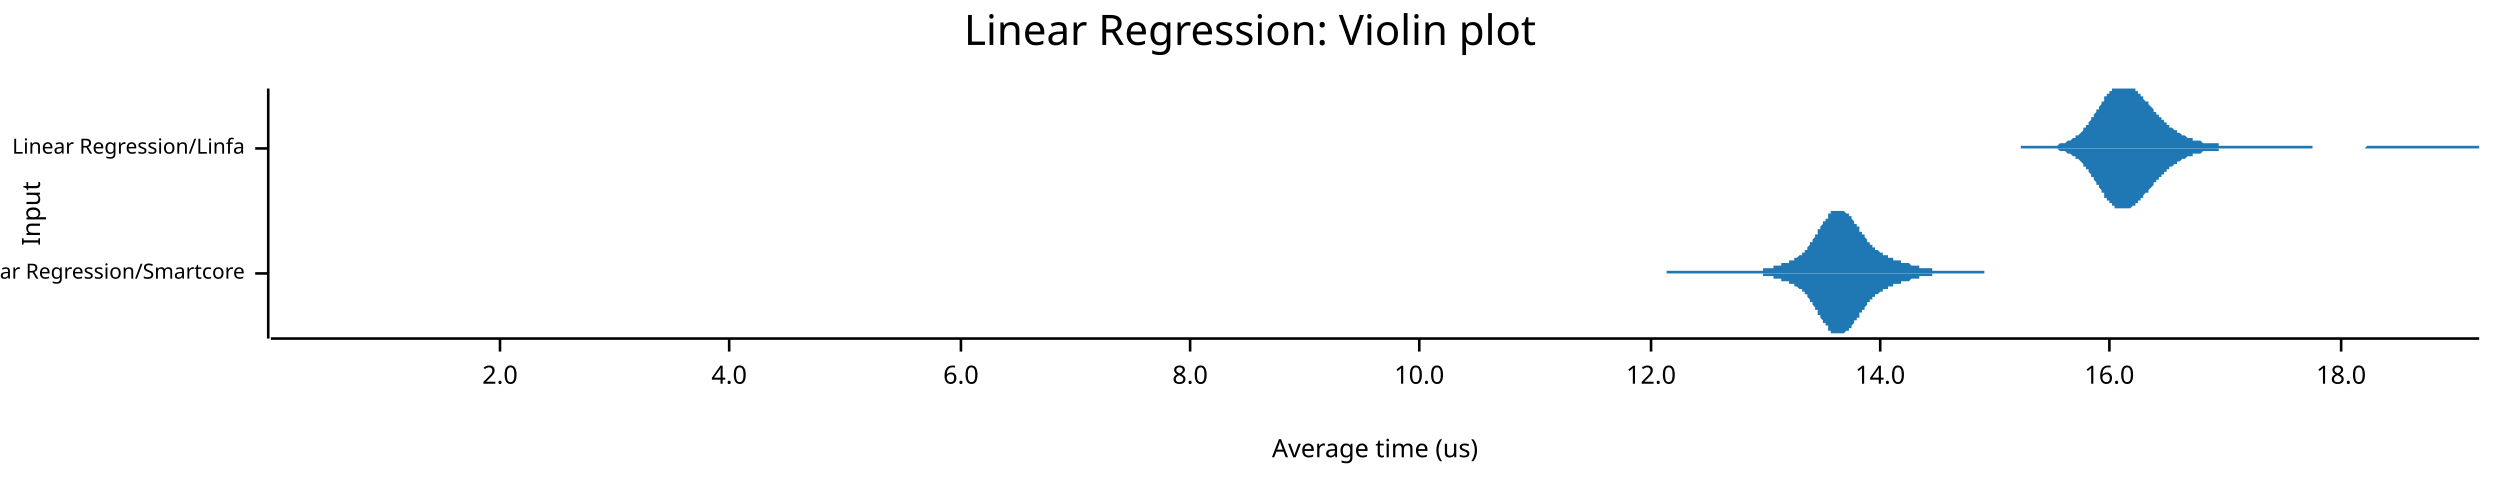
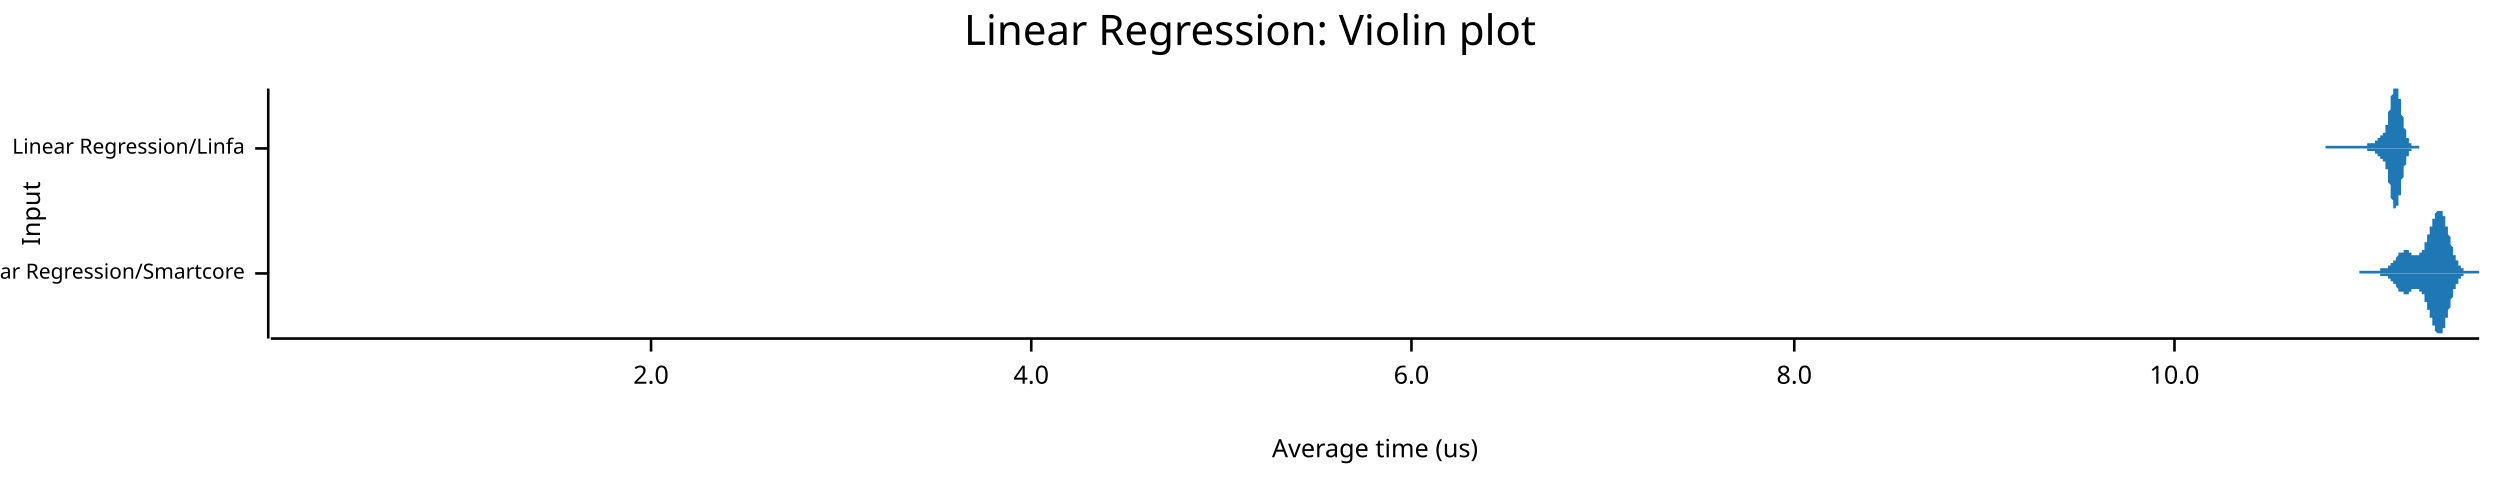
<svg xmlns="http://www.w3.org/2000/svg" width="960" height="186" viewBox="0 0 960 186">
  <text x="480" y="5" dy="0.76em" text-anchor="middle" font-family="sans-serif" font-size="16.129" opacity="1" fill="#000000">
Linear Regression: Violin plot
</text>
  <text x="8" y="82" dy="0.76em" text-anchor="middle" font-family="sans-serif" font-size="9.677" opacity="1" fill="#000000" transform="rotate(270, 8, 82)">
Input
</text>
  <text x="528" y="178" dy="-0.5ex" text-anchor="middle" font-family="sans-serif" font-size="9.677" opacity="1" fill="#000000">
Average time (us)
</text>
  <polyline fill="none" opacity="1" stroke="#000000" stroke-width="1" points="103,34 103,130 " />
  <text x="94" y="105" dy="0.5ex" text-anchor="end" font-family="sans-serif" font-size="8.065" opacity="1" fill="#000000">
Linear Regression/Smartcore
</text>
  <polyline fill="none" opacity="1" stroke="#000000" stroke-width="1" points="98,105 103,105 " />
  <text x="94" y="57" dy="0.5ex" text-anchor="end" font-family="sans-serif" font-size="8.065" opacity="1" fill="#000000">
Linear Regression/Linfa
</text>
  <polyline fill="none" opacity="1" stroke="#000000" stroke-width="1" points="98,57 103,57 " />
  <polyline fill="none" opacity="1" stroke="#000000" stroke-width="1" points="104,130 952,130 " />
-   <text x="192" y="140" dy="0.76em" text-anchor="middle" font-family="sans-serif" font-size="9.677" opacity="1" fill="#000000">
+   <text x="250" y="140" dy="0.76em" text-anchor="middle" font-family="sans-serif" font-size="9.677" opacity="1" fill="#000000">
2.0
</text>
-   <polyline fill="none" opacity="1" stroke="#000000" stroke-width="1" points="192,130 192,135 " />
-   <text x="280" y="140" dy="0.76em" text-anchor="middle" font-family="sans-serif" font-size="9.677" opacity="1" fill="#000000">
+   <polyline fill="none" opacity="1" stroke="#000000" stroke-width="1" points="250,130 250,135 " />
+   <text x="396" y="140" dy="0.76em" text-anchor="middle" font-family="sans-serif" font-size="9.677" opacity="1" fill="#000000">
4.0
</text>
-   <polyline fill="none" opacity="1" stroke="#000000" stroke-width="1" points="280,130 280,135 " />
-   <text x="369" y="140" dy="0.76em" text-anchor="middle" font-family="sans-serif" font-size="9.677" opacity="1" fill="#000000">
+   <polyline fill="none" opacity="1" stroke="#000000" stroke-width="1" points="396,130 396,135 " />
+   <text x="542" y="140" dy="0.76em" text-anchor="middle" font-family="sans-serif" font-size="9.677" opacity="1" fill="#000000">
6.0
</text>
-   <polyline fill="none" opacity="1" stroke="#000000" stroke-width="1" points="369,130 369,135 " />
-   <text x="457" y="140" dy="0.76em" text-anchor="middle" font-family="sans-serif" font-size="9.677" opacity="1" fill="#000000">
+   <polyline fill="none" opacity="1" stroke="#000000" stroke-width="1" points="542,130 542,135 " />
+   <text x="689" y="140" dy="0.76em" text-anchor="middle" font-family="sans-serif" font-size="9.677" opacity="1" fill="#000000">
8.0
</text>
-   <polyline fill="none" opacity="1" stroke="#000000" stroke-width="1" points="457,130 457,135 " />
-   <text x="545" y="140" dy="0.76em" text-anchor="middle" font-family="sans-serif" font-size="9.677" opacity="1" fill="#000000">
+   <polyline fill="none" opacity="1" stroke="#000000" stroke-width="1" points="689,130 689,135 " />
+   <text x="835" y="140" dy="0.76em" text-anchor="middle" font-family="sans-serif" font-size="9.677" opacity="1" fill="#000000">
10.0
</text>
-   <polyline fill="none" opacity="1" stroke="#000000" stroke-width="1" points="545,130 545,135 " />
-   <text x="634" y="140" dy="0.76em" text-anchor="middle" font-family="sans-serif" font-size="9.677" opacity="1" fill="#000000">
- 12.0
- </text>
-   <polyline fill="none" opacity="1" stroke="#000000" stroke-width="1" points="634,130 634,135 " />
-   <text x="722" y="140" dy="0.76em" text-anchor="middle" font-family="sans-serif" font-size="9.677" opacity="1" fill="#000000">
- 14.0
- </text>
-   <polyline fill="none" opacity="1" stroke="#000000" stroke-width="1" points="722,130 722,135 " />
-   <text x="810" y="140" dy="0.76em" text-anchor="middle" font-family="sans-serif" font-size="9.677" opacity="1" fill="#000000">
- 16.0
- </text>
-   <polyline fill="none" opacity="1" stroke="#000000" stroke-width="1" points="810,130 810,135 " />
-   <text x="899" y="140" dy="0.76em" text-anchor="middle" font-family="sans-serif" font-size="9.677" opacity="1" fill="#000000">
- 18.0
- </text>
-   <polyline fill="none" opacity="1" stroke="#000000" stroke-width="1" points="899,130 899,135 " />
-   <polygon opacity="1" fill="#1F78B4" points="640,104 640,104 640,104 641,104 641,104 641,104 641,104 642,104 642,104 642,104 642,104 643,104 643,104 643,104 643,104 644,104 644,104 644,104 644,104 645,104 645,104 645,104 645,104 646,104 646,104 646,104 646,104 647,104 647,104 647,104 647,104 648,104 648,104 648,104 648,104 649,104 649,104 649,104 649,104 650,104 650,104 650,104 650,104 651,104 651,104 651,104 651,104 652,104 652,104 652,104 652,104 652,104 653,104 653,104 653,104 653,104 654,104 654,104 654,104 654,104 655,104 655,104 655,104 655,104 656,104 656,104 656,104 656,104 657,104 657,104 657,104 657,104 658,104 658,104 658,104 658,104 659,104 659,104 659,104 659,104 660,104 660,104 660,104 660,104 661,104 661,104 661,104 661,104 662,104 662,104 662,104 662,104 663,104 663,104 663,104 663,104 664,104 664,104 664,104 664,104 665,104 665,104 665,104 665,104 665,104 666,104 666,104 666,104 666,104 667,104 667,104 667,104 667,104 668,104 668,104 668,104 668,104 669,104 669,104 669,104 669,104 670,104 670,104 670,104 670,104 671,104 671,104 671,104 671,104 672,104 672,104 672,104 672,104 673,104 673,104 673,104 673,104 674,104 674,104 674,104 674,104 675,104 675,104 675,104 675,104 676,104 676,104 676,104 676,104 677,104 677,103 677,103 677,103 677,103 678,103 678,103 678,103 678,103 679,103 679,103 679,103 679,103 680,103 680,103 680,103 680,103 681,103 681,103 681,103 681,102 682,102 682,102 682,102 682,102 683,102 683,102 683,102 683,102 684,102 684,102 684,102 684,101 685,101 685,101 685,101 685,101 686,101 686,101 686,101 686,101 687,101 687,101 687,100 687,100 688,100 688,100 688,100 688,100 689,100 689,100 689,100 689,99 689,99 690,99 690,99 690,99 690,99 691,98 691,98 691,98 691,98 692,98 692,97 692,97 692,97 693,97 693,96 693,96 693,96 694,96 694,95 694,95 694,95 695,94 695,94 695,94 695,93 696,93 696,93 696,92 696,92 697,91 697,91 697,91 697,90 698,90 698,89 698,89 698,88 699,88 699,88 699,87 699,87 700,86 700,86 700,86 700,85 701,85 701,85 701,84 701,84 702,84 702,83 702,83 702,83 702,82 703,82 703,82 703,82 703,81 704,81 704,81 704,81 704,81 705,81 705,81 705,81 705,81 706,81 706,81 706,81 706,81 707,81 707,81 707,81 707,81 708,81 708,81 708,81 708,81 709,82 709,82 709,82 709,82 710,82 710,83 710,83 710,83 711,83 711,84 711,84 711,84 712,85 712,85 712,85 712,86 713,86 713,86 713,87 713,87 714,87 714,88 714,88 714,88 714,89 715,89 715,89 715,90 715,90 716,90 716,91 716,91 716,91 717,92 717,92 717,92 717,93 718,93 718,93 718,93 718,94 719,94 719,94 719,94 719,95 720,95 720,95 720,95 720,96 721,96 721,96 721,96 721,96 722,97 722,97 722,97 722,97 723,97 723,97 723,97 723,98 724,98 724,98 724,98 724,98 725,98 725,98 725,99 725,99 726,99 726,99 726,99 726,99 727,99 727,99 727,99 727,99 727,100 728,100 728,100 728,100 728,100 729,100 729,100 729,100 729,100 730,100 730,100 730,100 730,101 731,101 731,101 731,101 731,101 732,101 732,101 732,101 732,101 733,101 733,101 733,101 733,101 734,102 734,102 734,102 734,102 735,102 735,102 735,102 735,102 736,102 736,102 736,102 736,102 737,102 737,102 737,103 737,103 738,103 738,103 738,103 738,103 739,103 739,103 739,103 739,103 739,103 740,103 740,103 740,103 740,103 741,103 741,103 741,103 741,103 742,103 742,104 742,104 742,104 743,104 743,104 743,104 743,104 744,104 744,104 744,104 744,104 745,104 745,104 745,104 745,104 746,104 746,104 746,104 746,104 747,104 747,104 747,104 747,104 748,104 748,104 748,104 748,104 749,104 749,104 749,104 749,104 750,104 750,104 750,104 750,104 751,104 751,104 751,104 751,104 751,104 752,104 752,104 752,104 752,104 753,104 753,104 753,104 753,104 754,104 754,104 754,104 754,104 755,104 755,104 755,104 755,104 756,104 756,104 756,104 756,104 757,104 757,104 757,104 757,104 758,104 758,104 758,104 758,104 759,104 759,104 759,104 759,104 760,104 760,104 760,104 760,104 761,104 761,104 761,104 761,104 762,104 762,104 762,104 762,104 762,105 640,105 " />
-   <polygon opacity="1" fill="#1F78B4" points="640,105 640,105 640,105 641,105 641,105 641,105 641,105 642,105 642,105 642,105 642,105 643,105 643,105 643,105 643,105 644,105 644,105 644,105 644,105 645,105 645,105 645,105 645,105 646,105 646,105 646,105 646,105 647,105 647,105 647,105 647,105 648,105 648,105 648,105 648,105 649,105 649,105 649,105 649,105 650,105 650,105 650,105 650,105 651,105 651,105 651,105 651,105 652,105 652,105 652,105 652,105 652,105 653,105 653,105 653,105 653,105 654,105 654,105 654,105 654,105 655,105 655,105 655,105 655,105 656,105 656,105 656,105 656,105 657,105 657,105 657,105 657,105 658,105 658,105 658,105 658,105 659,105 659,105 659,105 659,105 660,105 660,105 660,105 660,105 661,105 661,105 661,105 661,105 662,105 662,105 662,105 662,105 663,105 663,105 663,105 663,105 664,105 664,105 664,105 664,105 665,105 665,105 665,105 665,105 665,105 666,105 666,105 666,105 666,105 667,105 667,105 667,105 667,105 668,105 668,105 668,105 668,105 669,105 669,105 669,105 669,105 670,105 670,105 670,105 670,105 671,105 671,105 671,105 671,105 672,105 672,105 672,105 672,105 673,105 673,105 673,105 673,105 674,105 674,105 674,105 674,105 675,105 675,105 675,105 675,105 676,105 676,105 676,105 676,105 677,105 677,106 677,106 677,106 677,106 678,106 678,106 678,106 678,106 679,106 679,106 679,106 679,106 680,106 680,106 680,106 680,106 681,106 681,106 681,106 681,107 682,107 682,107 682,107 682,107 683,107 683,107 683,107 683,107 684,107 684,107 684,107 684,108 685,108 685,108 685,108 685,108 686,108 686,108 686,108 686,108 687,108 687,108 687,109 687,109 688,109 688,109 688,109 688,109 689,109 689,109 689,109 689,110 689,110 690,110 690,110 690,110 690,110 691,111 691,111 691,111 691,111 692,111 692,112 692,112 692,112 693,112 693,113 693,113 693,113 694,113 694,114 694,114 694,114 695,115 695,115 695,115 695,116 696,116 696,116 696,117 696,117 697,118 697,118 697,118 697,119 698,119 698,120 698,120 698,121 699,121 699,121 699,122 699,122 700,123 700,123 700,123 700,124 701,124 701,124 701,125 701,125 702,125 702,126 702,126 702,126 702,127 703,127 703,127 703,127 703,128 704,128 704,128 704,128 704,128 705,128 705,128 705,128 705,128 706,128 706,129 706,128 706,128 707,128 707,128 707,128 707,128 708,128 708,128 708,128 708,128 709,127 709,127 709,127 709,127 710,127 710,126 710,126 710,126 711,126 711,125 711,125 711,125 712,124 712,124 712,124 712,123 713,123 713,123 713,122 713,122 714,122 714,121 714,121 714,121 714,120 715,120 715,120 715,119 715,119 716,119 716,118 716,118 716,118 717,117 717,117 717,117 717,116 718,116 718,116 718,116 718,115 719,115 719,115 719,115 719,114 720,114 720,114 720,114 720,113 721,113 721,113 721,113 721,113 722,112 722,112 722,112 722,112 723,112 723,112 723,112 723,111 724,111 724,111 724,111 724,111 725,111 725,111 725,111 725,110 726,110 726,110 726,110 726,110 727,110 727,110 727,110 727,110 727,109 728,109 728,109 728,109 728,109 729,109 729,109 729,109 729,109 730,109 730,109 730,109 730,108 731,108 731,108 731,108 731,108 732,108 732,108 732,108 732,108 733,108 733,108 733,108 733,108 734,107 734,107 734,107 734,107 735,107 735,107 735,107 735,107 736,107 736,107 736,107 736,107 737,107 737,107 737,106 737,106 738,106 738,106 738,106 738,106 739,106 739,106 739,106 739,106 739,106 740,106 740,106 740,106 740,106 741,106 741,106 741,106 741,106 742,106 742,105 742,105 742,105 743,105 743,105 743,105 743,105 744,105 744,105 744,105 744,105 745,105 745,105 745,105 745,105 746,105 746,105 746,105 746,105 747,105 747,105 747,105 747,105 748,105 748,105 748,105 748,105 749,105 749,105 749,105 749,105 750,105 750,105 750,105 750,105 751,105 751,105 751,105 751,105 751,105 752,105 752,105 752,105 752,105 753,105 753,105 753,105 753,105 754,105 754,105 754,105 754,105 755,105 755,105 755,105 755,105 756,105 756,105 756,105 756,105 757,105 757,105 757,105 757,105 758,105 758,105 758,105 758,105 759,105 759,105 759,105 759,105 760,105 760,105 760,105 760,105 761,105 761,105 761,105 761,105 762,105 762,105 762,105 762,105 762,105 640,105 " />
-   <polygon opacity="1" fill="#1F78B4" points="776,56 777,56 777,56 778,56 778,56 778,56 779,56 779,56 779,56 780,56 780,56 780,56 781,56 781,56 781,56 782,56 782,56 782,56 783,56 783,56 783,56 784,56 784,56 785,56 785,56 785,56 786,56 786,56 786,56 787,56 787,56 787,56 788,56 788,56 788,56 789,56 789,56 789,56 790,56 790,56 791,55 791,55 791,55 792,55 792,55 792,55 793,55 793,55 793,55 794,54 794,54 794,54 795,54 795,54 795,54 796,53 796,53 796,53 797,53 797,52 798,52 798,52 798,52 799,51 799,51 799,51 800,50 800,50 800,49 801,49 801,49 801,48 802,48 802,47 802,47 803,46 803,46 803,45 804,45 804,44 805,43 805,43 805,42 806,42 806,41 806,41 807,40 807,40 807,39 808,39 808,38 808,37 809,37 809,37 809,36 810,36 810,35 811,35 811,35 811,34 812,34 812,34 812,34 813,34 813,34 813,34 814,34 814,34 814,34 815,34 815,34 815,34 816,34 816,34 816,34 817,34 817,34 818,34 818,34 818,34 819,34 819,34 819,34 820,34 820,35 820,35 821,35 821,36 821,36 822,36 822,37 822,37 823,37 823,38 823,38 824,39 824,39 825,39 825,40 825,40 826,41 826,41 826,41 827,42 827,42 827,43 828,43 828,43 828,44 829,44 829,45 829,45 830,45 830,46 830,46 831,46 831,47 832,47 832,47 832,48 833,48 833,48 833,49 834,49 834,49 834,49 835,50 835,50 835,50 836,50 836,51 836,51 837,51 837,51 838,52 838,52 838,52 839,52 839,52 839,52 840,53 840,53 840,53 841,53 841,53 841,53 842,53 842,54 842,54 843,54 843,54 843,54 844,54 844,54 845,54 845,54 845,54 846,55 846,55 846,55 847,55 847,55 847,55 848,55 848,55 848,55 849,55 849,55 849,55 850,55 850,55 850,55 851,55 851,55 852,55 852,55 852,56 853,56 853,56 853,56 854,56 854,56 854,56 855,56 855,56 855,56 856,56 856,56 856,56 857,56 857,56 858,56 858,56 858,56 859,56 859,56 859,56 860,56 860,56 860,56 861,56 861,56 861,56 862,56 862,56 862,56 863,56 863,56 863,56 864,56 864,56 865,56 865,56 865,56 866,56 866,56 866,56 867,56 867,56 867,56 868,56 868,56 868,56 869,56 869,56 869,56 870,56 870,56 870,56 871,56 871,56 872,56 872,56 872,56 873,56 873,56 873,56 874,56 874,56 874,56 875,56 875,56 875,56 876,56 876,56 876,56 877,56 877,56 877,56 878,56 878,56 879,56 879,56 879,56 880,56 880,56 880,56 881,56 881,56 881,56 882,56 882,56 882,56 883,56 883,56 883,56 884,56 884,56 885,56 885,56 885,56 886,56 886,56 886,56 887,56 887,56 887,56 888,56 888,57 888,57 889,57 889,57 889,57 890,57 890,57 890,57 891,57 891,57 892,57 892,57 892,57 893,57 893,57 893,57 894,57 894,57 894,57 895,57 895,57 895,57 896,57 896,57 896,57 897,57 897,57 897,57 898,57 898,57 899,57 899,57 899,57 900,57 900,57 900,57 901,57 901,57 901,57 902,57 902,57 902,57 903,57 903,57 903,57 904,57 904,57 905,57 905,57 905,57 906,57 906,57 906,57 907,57 907,57 907,57 908,57 908,57 908,57 909,56 909,56 909,56 910,56 910,56 910,56 911,56 911,56 912,56 912,56 912,56 913,56 913,56 913,56 914,56 914,56 914,56 915,56 915,56 915,56 916,56 916,56 916,56 917,56 917,56 917,56 918,56 918,56 919,56 919,56 919,56 920,56 920,56 920,56 921,56 921,56 921,56 922,56 922,56 922,56 923,56 923,56 923,56 924,56 924,56 924,56 925,56 925,56 926,56 926,56 926,56 927,56 927,56 927,56 928,56 928,56 928,56 929,56 929,56 929,56 930,56 930,56 930,56 931,56 931,56 932,56 932,56 932,56 933,56 933,56 933,56 934,56 934,56 934,56 935,56 935,56 935,56 936,56 936,56 936,56 937,56 937,56 937,56 938,56 938,56 939,56 939,56 939,56 940,56 940,56 940,56 941,56 941,56 941,56 942,56 942,56 942,56 943,56 943,56 943,56 944,56 944,56 944,56 945,56 945,56 946,56 946,56 946,56 947,56 947,56 947,56 948,56 948,56 948,56 949,56 949,56 949,56 950,56 950,56 950,56 951,56 951,56 952,56 952,57 776,57 " />
-   <polygon opacity="1" fill="#1F78B4" points="776,57 777,57 777,57 778,57 778,57 778,57 779,57 779,57 779,57 780,57 780,57 780,57 781,57 781,57 781,57 782,57 782,57 782,57 783,57 783,57 783,57 784,57 784,57 785,57 785,57 785,57 786,57 786,57 786,57 787,57 787,57 787,57 788,57 788,57 788,57 789,57 789,57 789,57 790,57 790,57 791,58 791,58 791,58 792,58 792,58 792,58 793,58 793,58 793,58 794,59 794,59 794,59 795,59 795,59 795,59 796,60 796,60 796,60 797,60 797,61 798,61 798,61 798,61 799,62 799,62 799,62 800,63 800,63 800,64 801,64 801,64 801,65 802,65 802,66 802,66 803,67 803,67 803,68 804,68 804,69 805,70 805,70 805,71 806,71 806,72 806,72 807,73 807,73 807,74 808,74 808,75 808,76 809,76 809,76 809,77 810,77 810,78 811,78 811,78 811,79 812,79 812,79 812,80 813,80 813,80 813,80 814,80 814,80 814,80 815,80 815,81 815,80 816,80 816,80 816,80 817,80 817,80 818,80 818,80 818,80 819,79 819,79 819,79 820,79 820,78 820,78 821,78 821,77 821,77 822,77 822,76 822,76 823,76 823,75 823,75 824,74 824,74 825,74 825,73 825,73 826,72 826,72 826,72 827,71 827,71 827,70 828,70 828,70 828,69 829,69 829,68 829,68 830,68 830,67 830,67 831,67 831,66 832,66 832,66 832,65 833,65 833,65 833,64 834,64 834,64 834,64 835,63 835,63 835,63 836,63 836,62 836,62 837,62 837,62 838,61 838,61 838,61 839,61 839,61 839,61 840,60 840,60 840,60 841,60 841,60 841,60 842,60 842,59 842,59 843,59 843,59 843,59 844,59 844,59 845,59 845,59 845,59 846,58 846,58 846,58 847,58 847,58 847,58 848,58 848,58 848,58 849,58 849,58 849,58 850,58 850,58 850,58 851,58 851,58 852,58 852,58 852,57 853,57 853,57 853,57 854,57 854,57 854,57 855,57 855,57 855,57 856,57 856,57 856,57 857,57 857,57 858,57 858,57 858,57 859,57 859,57 859,57 860,57 860,57 860,57 861,57 861,57 861,57 862,57 862,57 862,57 863,57 863,57 863,57 864,57 864,57 865,57 865,57 865,57 866,57 866,57 866,57 867,57 867,57 867,57 868,57 868,57 868,57 869,57 869,57 869,57 870,57 870,57 870,57 871,57 871,57 872,57 872,57 872,57 873,57 873,57 873,57 874,57 874,57 874,57 875,57 875,57 875,57 876,57 876,57 876,57 877,57 877,57 877,57 878,57 878,57 879,57 879,57 879,57 880,57 880,57 880,57 881,57 881,57 881,57 882,57 882,57 882,57 883,57 883,57 883,57 884,57 884,57 885,57 885,57 885,57 886,57 886,57 886,57 887,57 887,57 887,57 888,57 888,57 888,57 889,57 889,57 889,57 890,57 890,57 890,57 891,57 891,57 892,57 892,57 892,57 893,57 893,57 893,57 894,57 894,57 894,57 895,57 895,57 895,57 896,57 896,57 896,57 897,57 897,57 897,57 898,57 898,57 899,57 899,57 899,57 900,57 900,57 900,57 901,57 901,57 901,57 902,57 902,57 902,57 903,57 903,57 903,57 904,57 904,57 905,57 905,57 905,57 906,57 906,57 906,57 907,57 907,57 907,57 908,57 908,57 908,57 909,57 909,57 909,57 910,57 910,57 910,57 911,57 911,57 912,57 912,57 912,57 913,57 913,57 913,57 914,57 914,57 914,57 915,57 915,57 915,57 916,57 916,57 916,57 917,57 917,57 917,57 918,57 918,57 919,57 919,57 919,57 920,57 920,57 920,57 921,57 921,57 921,57 922,57 922,57 922,57 923,57 923,57 923,57 924,57 924,57 924,57 925,57 925,57 926,57 926,57 926,57 927,57 927,57 927,57 928,57 928,57 928,57 929,57 929,57 929,57 930,57 930,57 930,57 931,57 931,57 932,57 932,57 932,57 933,57 933,57 933,57 934,57 934,57 934,57 935,57 935,57 935,57 936,57 936,57 936,57 937,57 937,57 937,57 938,57 938,57 939,57 939,57 939,57 940,57 940,57 940,57 941,57 941,57 941,57 942,57 942,57 942,57 943,57 943,57 943,57 944,57 944,57 944,57 945,57 945,57 946,57 946,57 946,57 947,57 947,57 947,57 948,57 948,57 948,57 949,57 949,57 949,57 950,57 950,57 950,57 951,57 951,57 952,57 952,57 776,57 " />
+   <polyline fill="none" opacity="1" stroke="#000000" stroke-width="1" points="835,130 835,135 " />
+   <polygon opacity="1" fill="#1F78B4" points="906,104 906,104 906,104 906,104 906,104 906,104 907,104 907,104 907,104 907,104 907,104 907,104 907,104 907,104 907,104 907,104 907,104 908,104 908,104 908,104 908,104 908,104 908,104 908,104 908,104 908,104 908,104 908,104 909,104 909,104 909,104 909,104 909,104 909,104 909,104 909,104 909,104 909,104 909,104 910,104 910,104 910,104 910,104 910,104 910,104 910,104 910,104 910,104 910,104 910,104 911,104 911,104 911,104 911,104 911,104 911,104 911,104 911,104 911,104 911,104 911,104 912,104 912,104 912,104 912,104 912,104 912,104 912,104 912,104 912,104 912,104 912,104 913,104 913,104 913,104 913,104 913,104 913,104 913,104 913,104 913,104 913,104 913,104 914,104 914,104 914,104 914,104 914,104 914,104 914,104 914,104 914,104 914,104 914,103 915,103 915,103 915,103 915,103 915,103 915,103 915,103 915,103 915,103 915,103 916,103 916,103 916,103 916,103 916,103 916,103 916,103 916,103 916,103 916,103 916,103 917,103 917,103 917,102 917,102 917,102 917,102 917,102 917,102 917,102 917,102 917,102 918,102 918,102 918,102 918,102 918,102 918,101 918,101 918,101 918,101 918,101 918,101 919,101 919,101 919,101 919,101 919,101 919,100 919,100 919,100 919,100 919,100 919,100 920,100 920,100 920,100 920,99 920,99 920,99 920,99 920,99 920,99 920,99 920,99 921,98 921,98 921,98 921,98 921,98 921,98 921,98 921,98 921,98 921,98 921,97 922,97 922,97 922,97 922,97 922,97 922,97 922,97 922,97 922,97 922,97 922,97 923,97 923,96 923,96 923,96 923,96 923,96 923,96 923,96 923,96 923,96 923,96 924,96 924,96 924,96 924,96 924,96 924,96 924,96 924,96 924,96 924,96 924,96 925,96 925,97 925,97 925,97 925,97 925,97 925,97 925,97 925,97 925,97 925,97 926,97 926,97 926,97 926,97 926,97 926,97 926,97 926,98 926,98 926,98 926,98 927,98 927,98 927,98 927,98 927,98 927,98 927,98 927,98 927,98 927,98 927,98 928,98 928,98 928,98 928,98 928,98 928,98 928,98 928,98 928,98 928,98 928,98 929,98 929,98 929,98 929,98 929,98 929,98 929,98 929,98 929,98 929,97 929,97 930,97 930,97 930,97 930,97 930,97 930,97 930,96 930,96 930,96 930,96 930,96 931,96 931,95 931,95 931,95 931,95 931,95 931,94 931,94 931,94 931,94 931,93 932,93 932,93 932,93 932,92 932,92 932,92 932,92 932,91 932,91 932,91 932,90 933,90 933,90 933,89 933,89 933,89 933,89 933,88 933,88 933,88 933,87 933,87 934,87 934,86 934,86 934,86 934,86 934,85 934,85 934,85 934,84 934,84 934,84 935,84 935,83 935,83 935,83 935,83 935,83 935,82 935,82 935,82 935,82 935,82 936,81 936,81 936,81 936,81 936,81 936,81 936,81 936,81 936,81 936,81 936,81 937,81 937,81 937,81 937,81 937,81 937,81 937,81 937,81 937,81 937,81 937,81 938,81 938,81 938,82 938,82 938,82 938,82 938,82 938,82 938,83 938,83 938,83 939,83 939,84 939,84 939,84 939,85 939,85 939,85 939,86 939,86 939,86 939,87 940,87 940,87 940,88 940,88 940,88 940,89 940,89 940,89 940,90 940,90 940,90 941,91 941,91 941,91 941,92 941,92 941,93 941,93 941,93 941,94 941,94 941,94 942,95 942,95 942,95 942,96 942,96 942,96 942,96 942,97 942,97 942,97 942,98 943,98 943,98 943,98 943,99 943,99 943,99 943,99 943,100 943,100 943,100 943,100 944,100 944,101 944,101 944,101 944,101 944,101 944,101 944,102 944,102 944,102 944,102 945,102 945,102 945,102 945,102 945,103 945,103 945,103 945,103 945,103 945,103 945,103 946,103 946,103 946,103 946,103 946,104 946,104 946,104 946,104 946,104 946,104 946,104 947,104 947,104 947,104 947,104 947,104 947,104 947,104 947,104 947,104 947,104 947,104 948,104 948,104 948,104 948,104 948,104 948,104 948,104 948,104 948,104 948,104 948,104 949,104 949,104 949,104 949,104 949,104 949,104 949,104 949,104 949,104 949,104 949,104 950,104 950,104 950,104 950,104 950,104 950,104 950,104 950,104 950,104 950,104 950,104 951,104 951,104 951,104 951,104 951,104 951,104 951,104 951,104 951,104 951,104 952,104 952,105 906,105 " />
+   <polygon opacity="1" fill="#1F78B4" points="906,105 906,105 906,105 906,105 906,105 906,105 907,105 907,105 907,105 907,105 907,105 907,105 907,105 907,105 907,105 907,105 907,105 908,105 908,105 908,105 908,105 908,105 908,105 908,105 908,105 908,105 908,105 908,105 909,105 909,105 909,105 909,105 909,105 909,105 909,105 909,105 909,105 909,105 909,105 910,105 910,105 910,105 910,105 910,105 910,105 910,105 910,105 910,105 910,105 910,105 911,105 911,105 911,105 911,105 911,105 911,105 911,105 911,105 911,105 911,105 911,105 912,105 912,105 912,105 912,105 912,105 912,105 912,105 912,105 912,105 912,105 912,105 913,105 913,105 913,105 913,105 913,105 913,105 913,105 913,105 913,105 913,105 913,105 914,105 914,105 914,105 914,105 914,105 914,105 914,105 914,105 914,105 914,105 914,106 915,106 915,106 915,106 915,106 915,106 915,106 915,106 915,106 915,106 915,106 916,106 916,106 916,106 916,106 916,106 916,106 916,106 916,106 916,106 916,106 916,106 917,106 917,106 917,107 917,107 917,107 917,107 917,107 917,107 917,107 917,107 917,107 918,107 918,107 918,107 918,107 918,107 918,108 918,108 918,108 918,108 918,108 918,108 919,108 919,108 919,108 919,108 919,108 919,109 919,109 919,109 919,109 919,109 919,109 920,109 920,109 920,109 920,110 920,110 920,110 920,110 920,110 920,110 920,110 920,110 921,111 921,111 921,111 921,111 921,111 921,111 921,111 921,111 921,111 921,111 921,112 922,112 922,112 922,112 922,112 922,112 922,112 922,112 922,112 922,112 922,112 922,112 923,112 923,113 923,113 923,113 923,113 923,113 923,113 923,113 923,113 923,113 923,113 924,113 924,113 924,113 924,113 924,113 924,113 924,113 924,113 924,113 924,113 924,113 925,113 925,112 925,112 925,112 925,112 925,112 925,112 925,112 925,112 925,112 925,112 926,112 926,112 926,112 926,112 926,112 926,112 926,112 926,111 926,111 926,111 926,111 927,111 927,111 927,111 927,111 927,111 927,111 927,111 927,111 927,111 927,111 927,111 928,111 928,111 928,111 928,111 928,111 928,111 928,111 928,111 928,111 928,111 928,111 929,111 929,111 929,111 929,111 929,111 929,111 929,111 929,111 929,111 929,112 929,112 930,112 930,112 930,112 930,112 930,112 930,112 930,113 930,113 930,113 930,113 930,113 931,113 931,114 931,114 931,114 931,114 931,114 931,115 931,115 931,115 931,115 931,116 932,116 932,116 932,116 932,117 932,117 932,117 932,117 932,118 932,118 932,118 932,119 933,119 933,119 933,120 933,120 933,120 933,120 933,121 933,121 933,121 933,122 933,122 934,122 934,123 934,123 934,123 934,123 934,124 934,124 934,124 934,125 934,125 934,125 935,125 935,126 935,126 935,126 935,126 935,126 935,127 935,127 935,127 935,127 935,127 936,128 936,128 936,128 936,128 936,128 936,128 936,128 936,128 936,128 936,128 936,128 937,128 937,129 937,128 937,128 937,128 937,128 937,128 937,128 937,128 937,128 937,128 938,128 938,128 938,127 938,127 938,127 938,127 938,127 938,127 938,126 938,126 938,126 939,126 939,125 939,125 939,125 939,124 939,124 939,124 939,123 939,123 939,123 939,122 940,122 940,122 940,121 940,121 940,121 940,120 940,120 940,120 940,119 940,119 940,119 941,118 941,118 941,118 941,117 941,117 941,116 941,116 941,116 941,115 941,115 941,115 942,114 942,114 942,114 942,113 942,113 942,113 942,113 942,112 942,112 942,112 942,111 943,111 943,111 943,111 943,110 943,110 943,110 943,110 943,109 943,109 943,109 943,109 944,109 944,108 944,108 944,108 944,108 944,108 944,108 944,107 944,107 944,107 944,107 945,107 945,107 945,107 945,107 945,106 945,106 945,106 945,106 945,106 945,106 945,106 946,106 946,106 946,106 946,106 946,105 946,105 946,105 946,105 946,105 946,105 946,105 947,105 947,105 947,105 947,105 947,105 947,105 947,105 947,105 947,105 947,105 947,105 948,105 948,105 948,105 948,105 948,105 948,105 948,105 948,105 948,105 948,105 948,105 949,105 949,105 949,105 949,105 949,105 949,105 949,105 949,105 949,105 949,105 949,105 950,105 950,105 950,105 950,105 950,105 950,105 950,105 950,105 950,105 950,105 950,105 951,105 951,105 951,105 951,105 951,105 951,105 951,105 951,105 951,105 951,105 952,105 952,105 906,105 " />
+   <polygon opacity="1" fill="#1F78B4" points="893,56 893,56 893,56 893,56 893,56 893,56 893,56 893,56 894,56 894,56 894,56 894,56 894,56 894,56 894,56 894,56 894,56 894,56 894,56 894,56 894,56 894,56 895,56 895,56 895,56 895,56 895,56 895,56 895,56 895,56 895,56 895,56 895,56 895,56 895,56 895,56 896,56 896,56 896,56 896,56 896,56 896,56 896,56 896,56 896,56 896,56 896,56 896,56 896,56 896,56 897,56 897,56 897,56 897,56 897,56 897,56 897,56 897,56 897,56 897,56 897,56 897,56 897,56 898,56 898,56 898,56 898,56 898,56 898,56 898,56 898,56 898,56 898,56 898,56 898,56 898,56 898,56 899,56 899,56 899,56 899,56 899,56 899,56 899,56 899,56 899,56 899,56 899,56 899,56 899,56 899,56 900,56 900,56 900,56 900,56 900,56 900,56 900,56 900,56 900,56 900,56 900,56 900,56 900,56 901,56 901,56 901,56 901,56 901,56 901,56 901,56 901,56 901,56 901,56 901,56 901,56 901,56 901,56 902,56 902,56 902,56 902,56 902,56 902,56 902,56 902,56 902,56 902,56 902,56 902,56 902,56 902,56 903,56 903,56 903,56 903,56 903,56 903,56 903,56 903,56 903,56 903,56 903,56 903,56 903,56 903,56 904,56 904,56 904,56 904,56 904,56 904,56 904,56 904,56 904,56 904,56 904,56 904,56 904,56 905,56 905,56 905,56 905,56 905,56 905,56 905,56 905,56 905,56 905,56 905,56 905,56 905,56 905,56 906,56 906,56 906,56 906,56 906,56 906,56 906,56 906,56 906,56 906,56 906,56 906,56 906,56 906,56 907,56 907,56 907,56 907,56 907,56 907,56 907,56 907,56 907,56 907,56 907,56 907,56 907,56 908,56 908,56 908,56 908,56 908,56 908,56 908,56 908,56 908,56 908,56 908,56 908,56 908,56 908,56 909,56 909,56 909,55 909,55 909,55 909,55 909,55 909,55 909,55 909,55 909,55 909,55 909,55 909,55 910,55 910,55 910,55 910,55 910,55 910,55 910,55 910,55 910,55 910,55 910,55 910,55 910,55 910,55 911,55 911,55 911,55 911,55 911,55 911,55 911,55 911,55 911,55 911,55 911,55 911,55 911,55 912,55 912,55 912,55 912,55 912,54 912,54 912,54 912,54 912,54 912,54 912,54 912,54 912,54 912,54 913,54 913,54 913,54 913,54 913,54 913,54 913,54 913,54 913,53 913,53 913,53 913,53 913,53 913,53 914,53 914,53 914,53 914,53 914,53 914,53 914,53 914,53 914,53 914,53 914,53 914,53 914,52 915,52 915,52 915,52 915,52 915,52 915,52 915,52 915,52 915,52 915,52 915,52 915,51 915,51 915,51 916,51 916,51 916,51 916,51 916,50 916,50 916,50 916,50 916,50 916,49 916,49 916,49 916,48 916,48 917,48 917,47 917,47 917,47 917,46 917,46 917,46 917,45 917,45 917,44 917,44 917,44 917,43 917,43 918,42 918,42 918,41 918,41 918,40 918,40 918,39 918,39 918,38 918,38 918,38 918,37 918,37 919,36 919,36 919,36 919,35 919,35 919,35 919,34 919,34 919,34 919,34 919,34 919,34 919,34 919,34 920,34 920,34 920,34 920,34 920,34 920,34 920,34 920,34 920,34 920,34 920,34 920,34 920,34 920,34 921,34 921,34 921,34 921,35 921,35 921,35 921,36 921,36 921,36 921,37 921,37 921,38 921,38 922,38 922,39 922,39 922,40 922,40 922,41 922,41 922,41 922,42 922,42 922,43 922,43 922,44 922,44 923,45 923,45 923,45 923,46 923,46 923,47 923,47 923,47 923,48 923,48 923,48 923,49 923,49 923,49 924,50 924,50 924,50 924,51 924,51 924,51 924,51 924,52 924,52 924,52 924,52 924,53 924,53 924,53 925,53 925,53 925,54 925,54 925,54 925,54 925,54 925,54 925,54 925,55 925,55 925,55 925,55 926,55 926,55 926,55 926,55 926,55 926,55 926,56 926,56 926,56 926,56 926,56 926,56 926,56 926,56 927,56 927,56 927,56 927,56 927,56 927,56 927,56 927,56 927,56 927,56 927,56 927,56 927,56 927,56 928,56 928,56 928,56 928,56 928,56 928,56 928,56 928,56 928,56 928,56 928,56 928,56 928,56 929,56 929,56 929,56 929,56 929,56 929,56 929,56 929,56 929,56 929,56 929,56 929,56 929,57 893,57 " />
+   <polygon opacity="1" fill="#1F78B4" points="893,57 893,57 893,57 893,57 893,57 893,57 893,57 893,57 894,57 894,57 894,57 894,57 894,57 894,57 894,57 894,57 894,57 894,57 894,57 894,57 894,57 894,57 895,57 895,57 895,57 895,57 895,57 895,57 895,57 895,57 895,57 895,57 895,57 895,57 895,57 895,57 896,57 896,57 896,57 896,57 896,57 896,57 896,57 896,57 896,57 896,57 896,57 896,57 896,57 896,57 897,57 897,57 897,57 897,57 897,57 897,57 897,57 897,57 897,57 897,57 897,57 897,57 897,57 898,57 898,57 898,57 898,57 898,57 898,57 898,57 898,57 898,57 898,57 898,57 898,57 898,57 898,57 899,57 899,57 899,57 899,57 899,57 899,57 899,57 899,57 899,57 899,57 899,57 899,57 899,57 899,57 900,57 900,57 900,57 900,57 900,57 900,57 900,57 900,57 900,57 900,57 900,57 900,57 900,57 901,57 901,57 901,57 901,57 901,57 901,57 901,57 901,57 901,57 901,57 901,57 901,57 901,57 901,57 902,57 902,57 902,57 902,57 902,57 902,57 902,57 902,57 902,57 902,57 902,57 902,57 902,57 902,57 903,57 903,57 903,57 903,57 903,57 903,57 903,57 903,57 903,57 903,57 903,57 903,57 903,57 903,57 904,57 904,57 904,57 904,57 904,57 904,57 904,57 904,57 904,57 904,57 904,57 904,57 904,57 905,57 905,57 905,57 905,57 905,57 905,57 905,57 905,57 905,57 905,57 905,57 905,57 905,57 905,57 906,57 906,57 906,57 906,57 906,57 906,57 906,57 906,57 906,57 906,57 906,57 906,57 906,57 906,57 907,57 907,57 907,57 907,57 907,57 907,57 907,57 907,57 907,57 907,57 907,57 907,57 907,57 908,57 908,57 908,57 908,57 908,57 908,57 908,57 908,57 908,57 908,57 908,57 908,57 908,57 908,57 909,57 909,57 909,58 909,58 909,58 909,58 909,58 909,58 909,58 909,58 909,58 909,58 909,58 909,58 910,58 910,58 910,58 910,58 910,58 910,58 910,58 910,58 910,58 910,58 910,58 910,58 910,58 910,58 911,58 911,58 911,58 911,58 911,58 911,58 911,58 911,58 911,58 911,58 911,58 911,58 911,58 912,58 912,58 912,58 912,58 912,59 912,59 912,59 912,59 912,59 912,59 912,59 912,59 912,59 912,59 913,59 913,59 913,59 913,59 913,59 913,59 913,59 913,59 913,60 913,60 913,60 913,60 913,60 913,60 914,60 914,60 914,60 914,60 914,60 914,60 914,60 914,60 914,60 914,60 914,60 914,60 914,61 915,61 915,61 915,61 915,61 915,61 915,61 915,61 915,61 915,61 915,61 915,61 915,62 915,62 915,62 916,62 916,62 916,62 916,62 916,63 916,63 916,63 916,63 916,63 916,64 916,64 916,64 916,65 916,65 917,65 917,66 917,66 917,66 917,67 917,67 917,67 917,68 917,68 917,69 917,69 917,69 917,70 917,70 918,71 918,71 918,72 918,72 918,73 918,73 918,74 918,74 918,75 918,75 918,75 918,76 918,76 919,77 919,77 919,77 919,78 919,78 919,78 919,79 919,79 919,79 919,79 919,80 919,80 919,80 919,80 920,80 920,80 920,80 920,80 920,81 920,80 920,80 920,80 920,80 920,80 920,80 920,80 920,80 920,79 921,79 921,79 921,79 921,78 921,78 921,78 921,77 921,77 921,77 921,76 921,76 921,75 921,75 922,75 922,74 922,74 922,73 922,73 922,72 922,72 922,72 922,71 922,71 922,70 922,70 922,69 922,69 923,68 923,68 923,68 923,67 923,67 923,66 923,66 923,66 923,65 923,65 923,65 923,64 923,64 923,64 924,63 924,63 924,63 924,62 924,62 924,62 924,62 924,61 924,61 924,61 924,61 924,60 924,60 924,60 925,60 925,60 925,59 925,59 925,59 925,59 925,59 925,59 925,59 925,58 925,58 925,58 925,58 926,58 926,58 926,58 926,58 926,58 926,58 926,57 926,57 926,57 926,57 926,57 926,57 926,57 926,57 927,57 927,57 927,57 927,57 927,57 927,57 927,57 927,57 927,57 927,57 927,57 927,57 927,57 927,57 928,57 928,57 928,57 928,57 928,57 928,57 928,57 928,57 928,57 928,57 928,57 928,57 928,57 929,57 929,57 929,57 929,57 929,57 929,57 929,57 929,57 929,57 929,57 929,57 929,57 929,57 893,57 " />
</svg>
